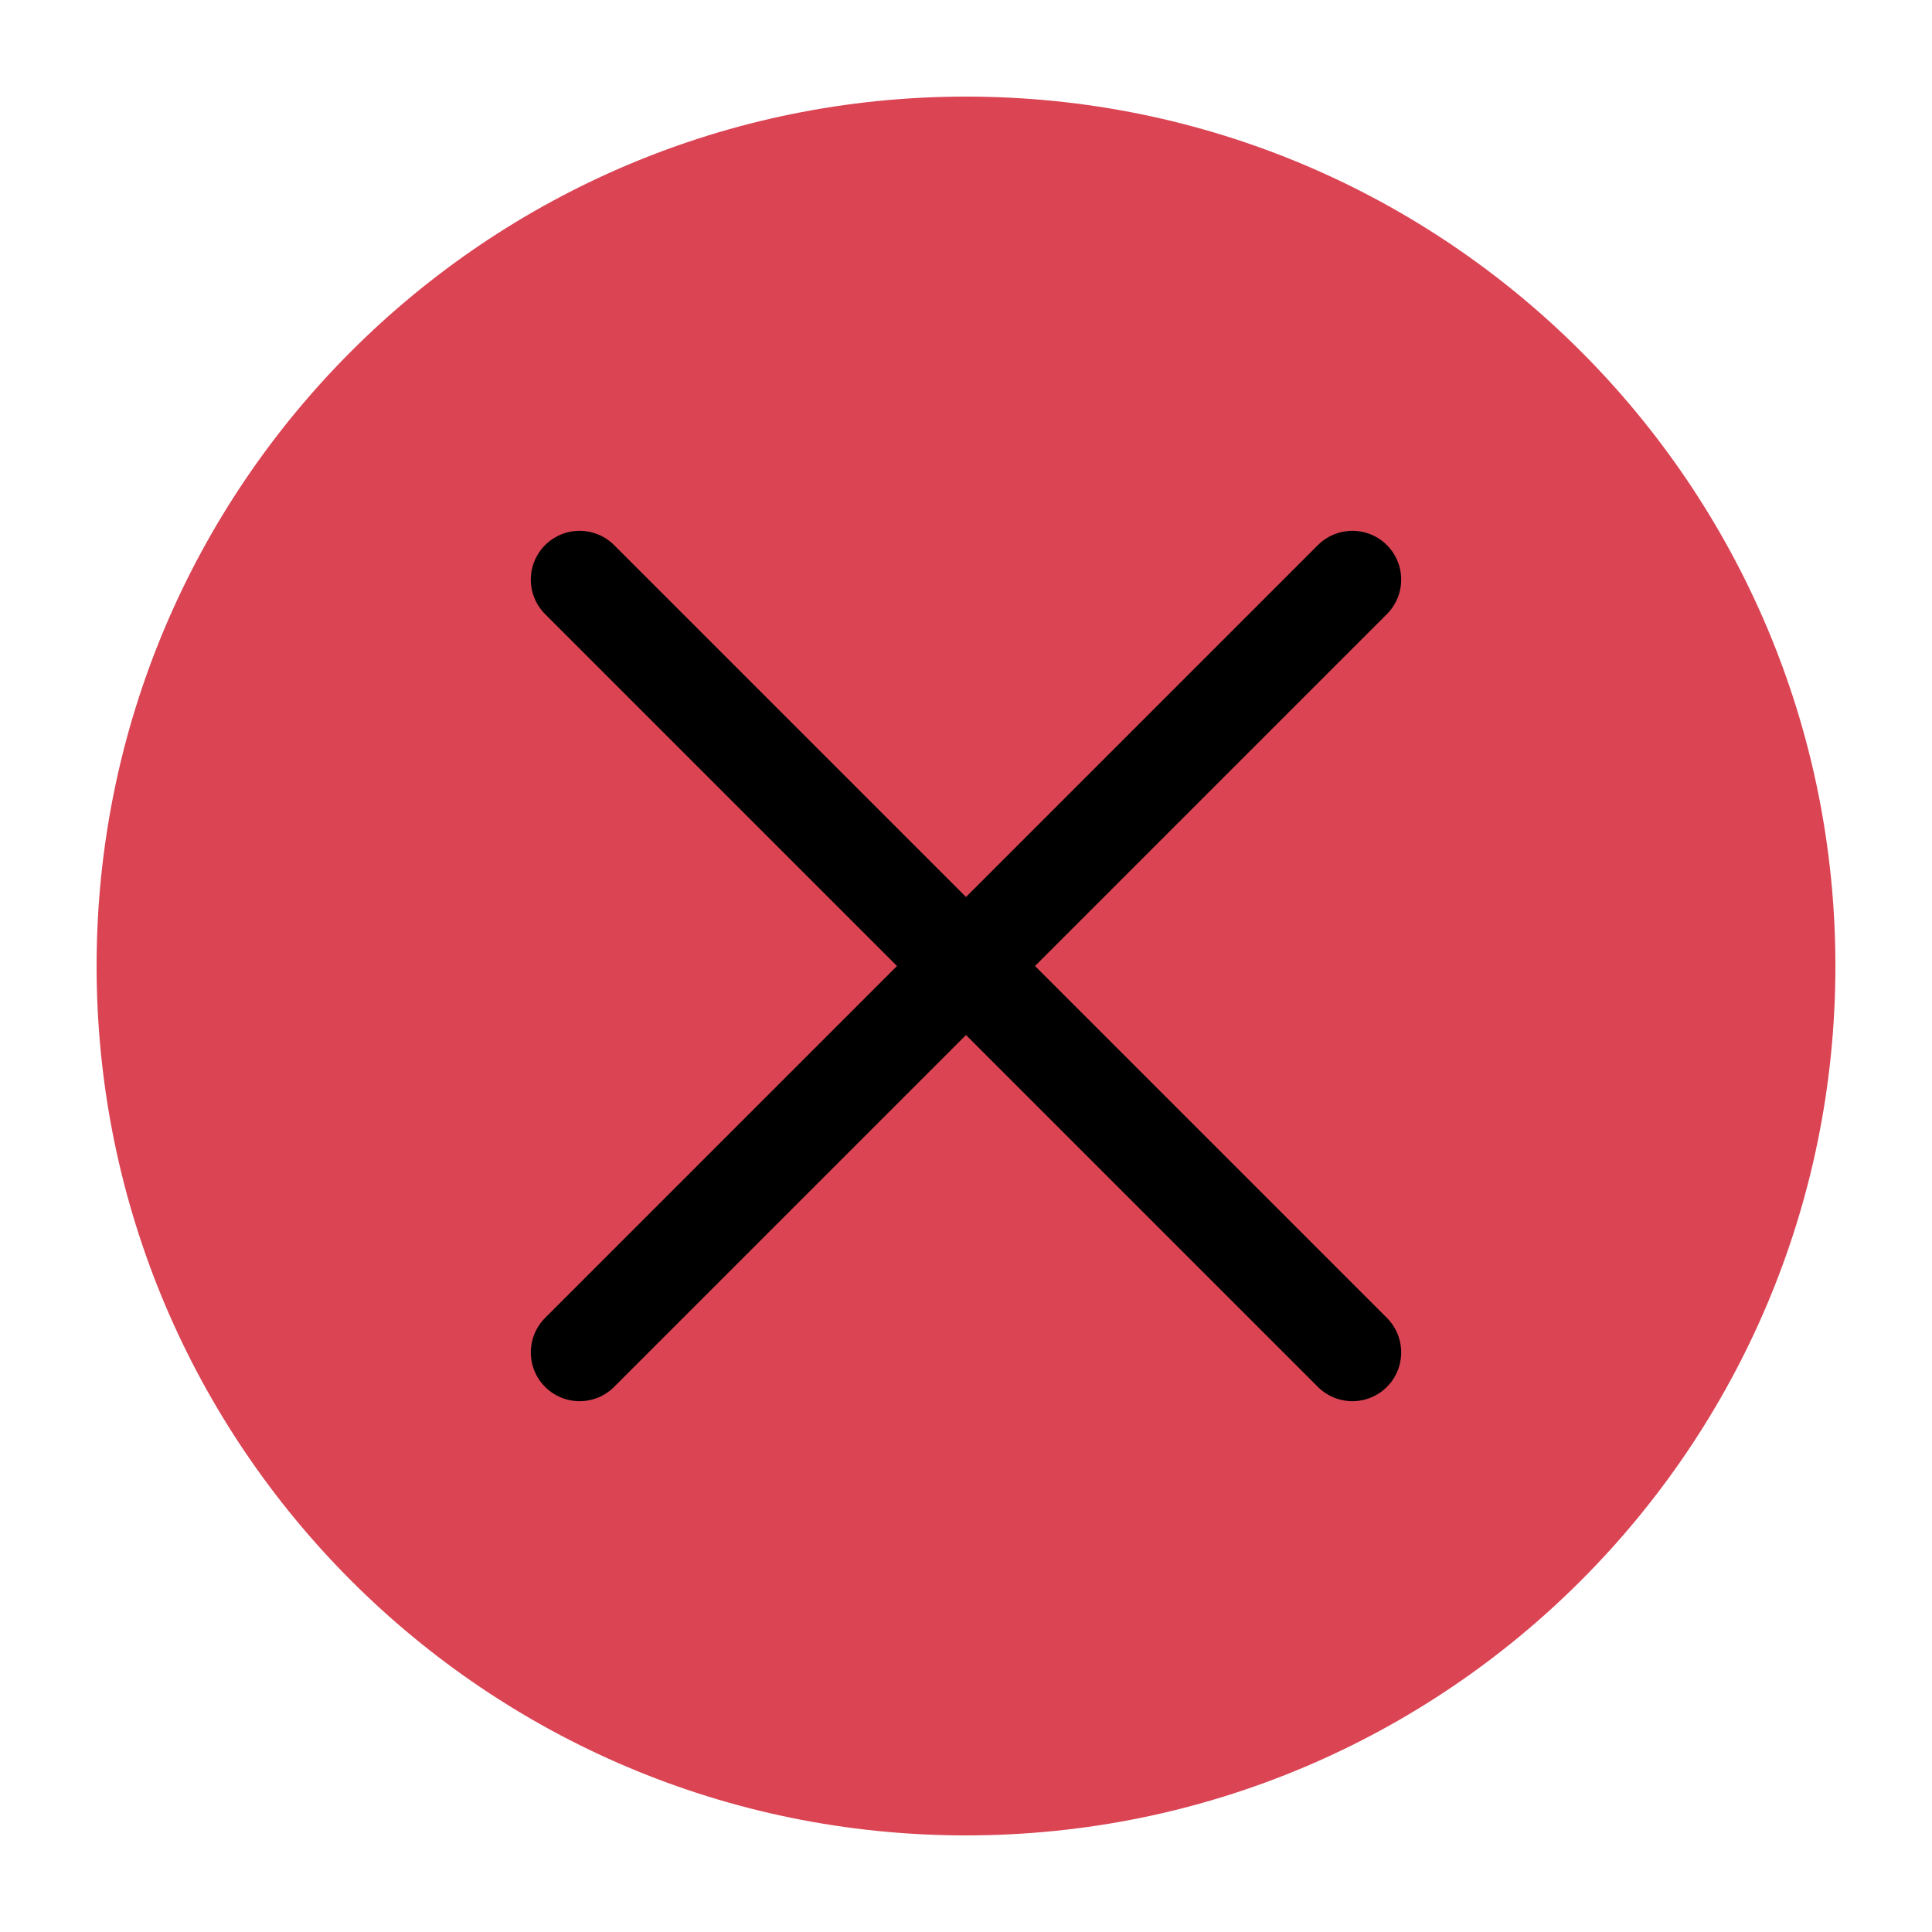
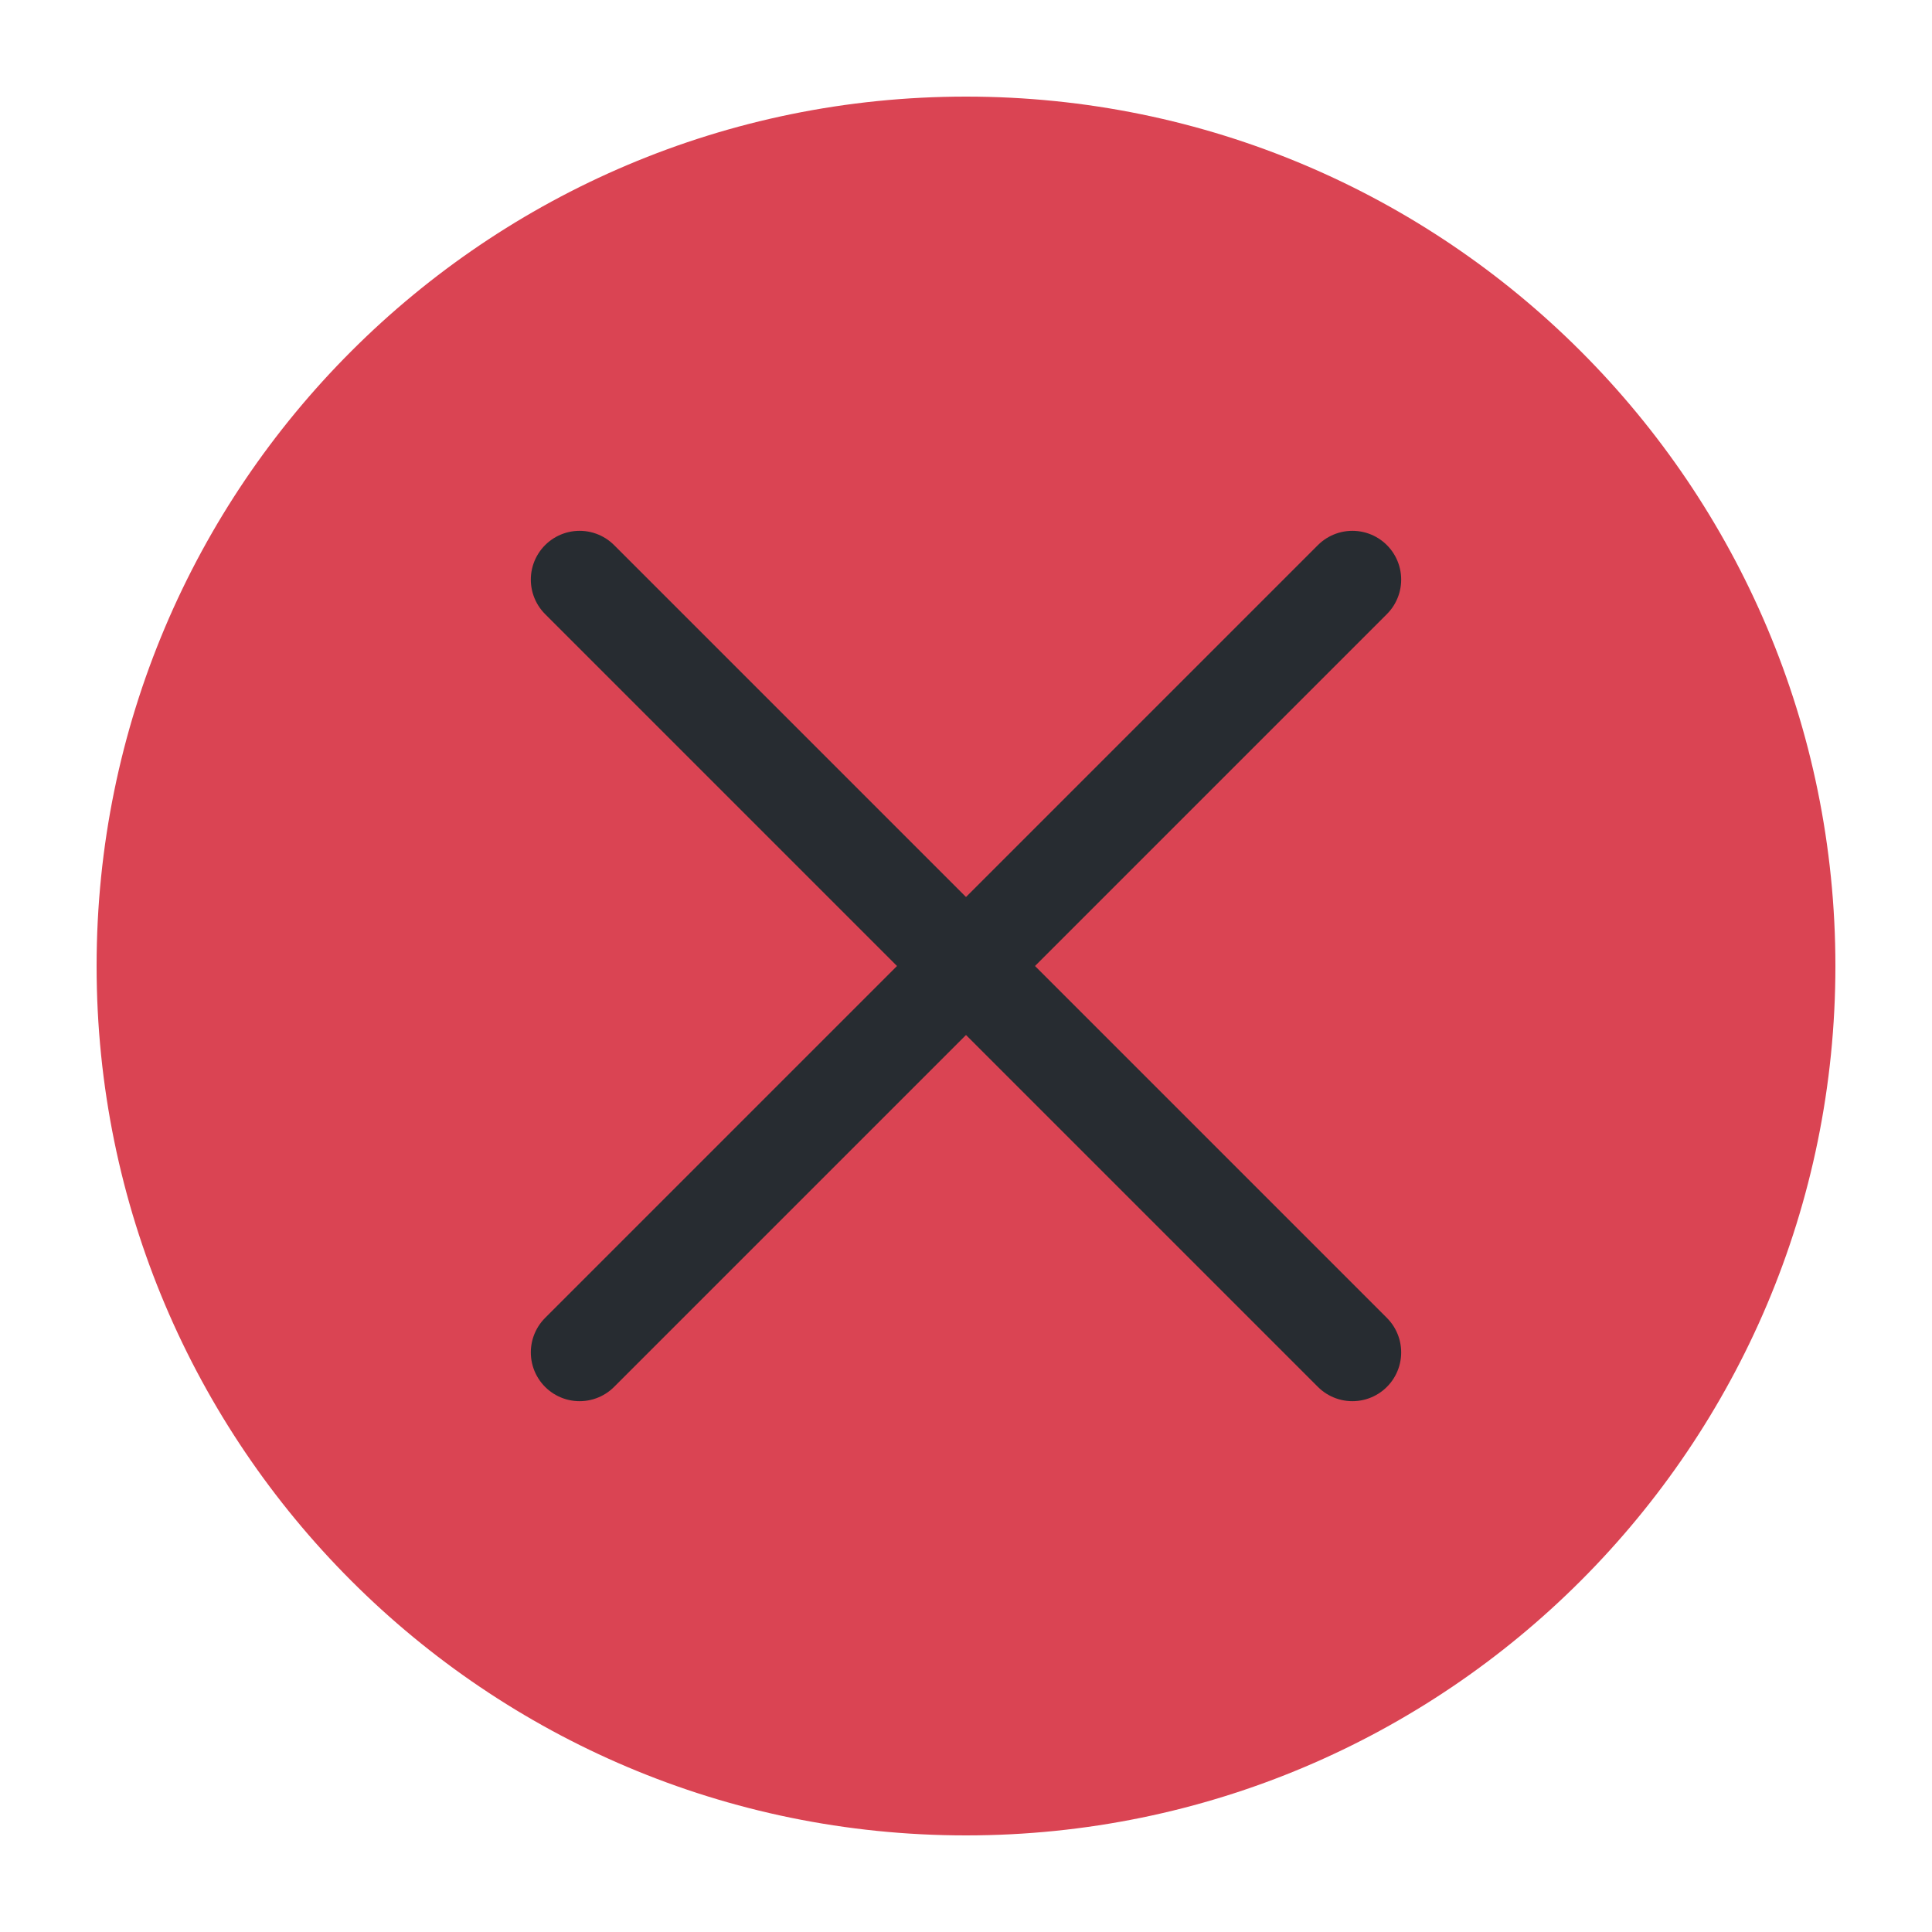
<svg xmlns="http://www.w3.org/2000/svg" viewBox="0 0 50 50" version="1.2" baseProfile="tiny">
  <defs>
</defs>
  <g fill="none" stroke="black" stroke-width="1" fill-rule="evenodd" stroke-linecap="square" stroke-linejoin="bevel">
    <g fill="#da4453" fill-opacity="1" stroke="none" transform="matrix(2.5,0,0,2.5,2.5,2.5)" font-family="Noto Sans" font-size="10" font-weight="400" font-style="normal">
      <circle cx="9" cy="9" r="9" />
    </g>
-     <g fill="none" stroke="#000000" stroke-opacity="1" stroke-width="1.01" stroke-linecap="round" stroke-linejoin="miter" stroke-miterlimit="2" transform="matrix(2.5,0,0,2.5,2.5,2.5)" font-family="Noto Sans" font-size="10" font-weight="400" font-style="normal">
+     <g fill="none" stroke="#272c31" stroke-opacity="1" stroke-width="1.01" stroke-linecap="round" stroke-linejoin="miter" stroke-miterlimit="2" transform="matrix(2.5,0,0,2.5,2.5,2.5)" font-family="Noto Sans" font-size="10" font-weight="400" font-style="normal">
      <polyline fill="none" vector-effect="none" points="5,5 13,13 " />
      <polyline fill="none" vector-effect="none" points="13,5 5,13 " />
    </g>
    <g fill="none" stroke="#000000" stroke-opacity="1" stroke-width="1" stroke-linecap="square" stroke-linejoin="bevel" transform="matrix(1,0,0,1,0,0)" font-family="Noto Sans" font-size="10" font-weight="400" font-style="normal">
</g>
  </g>
</svg>
